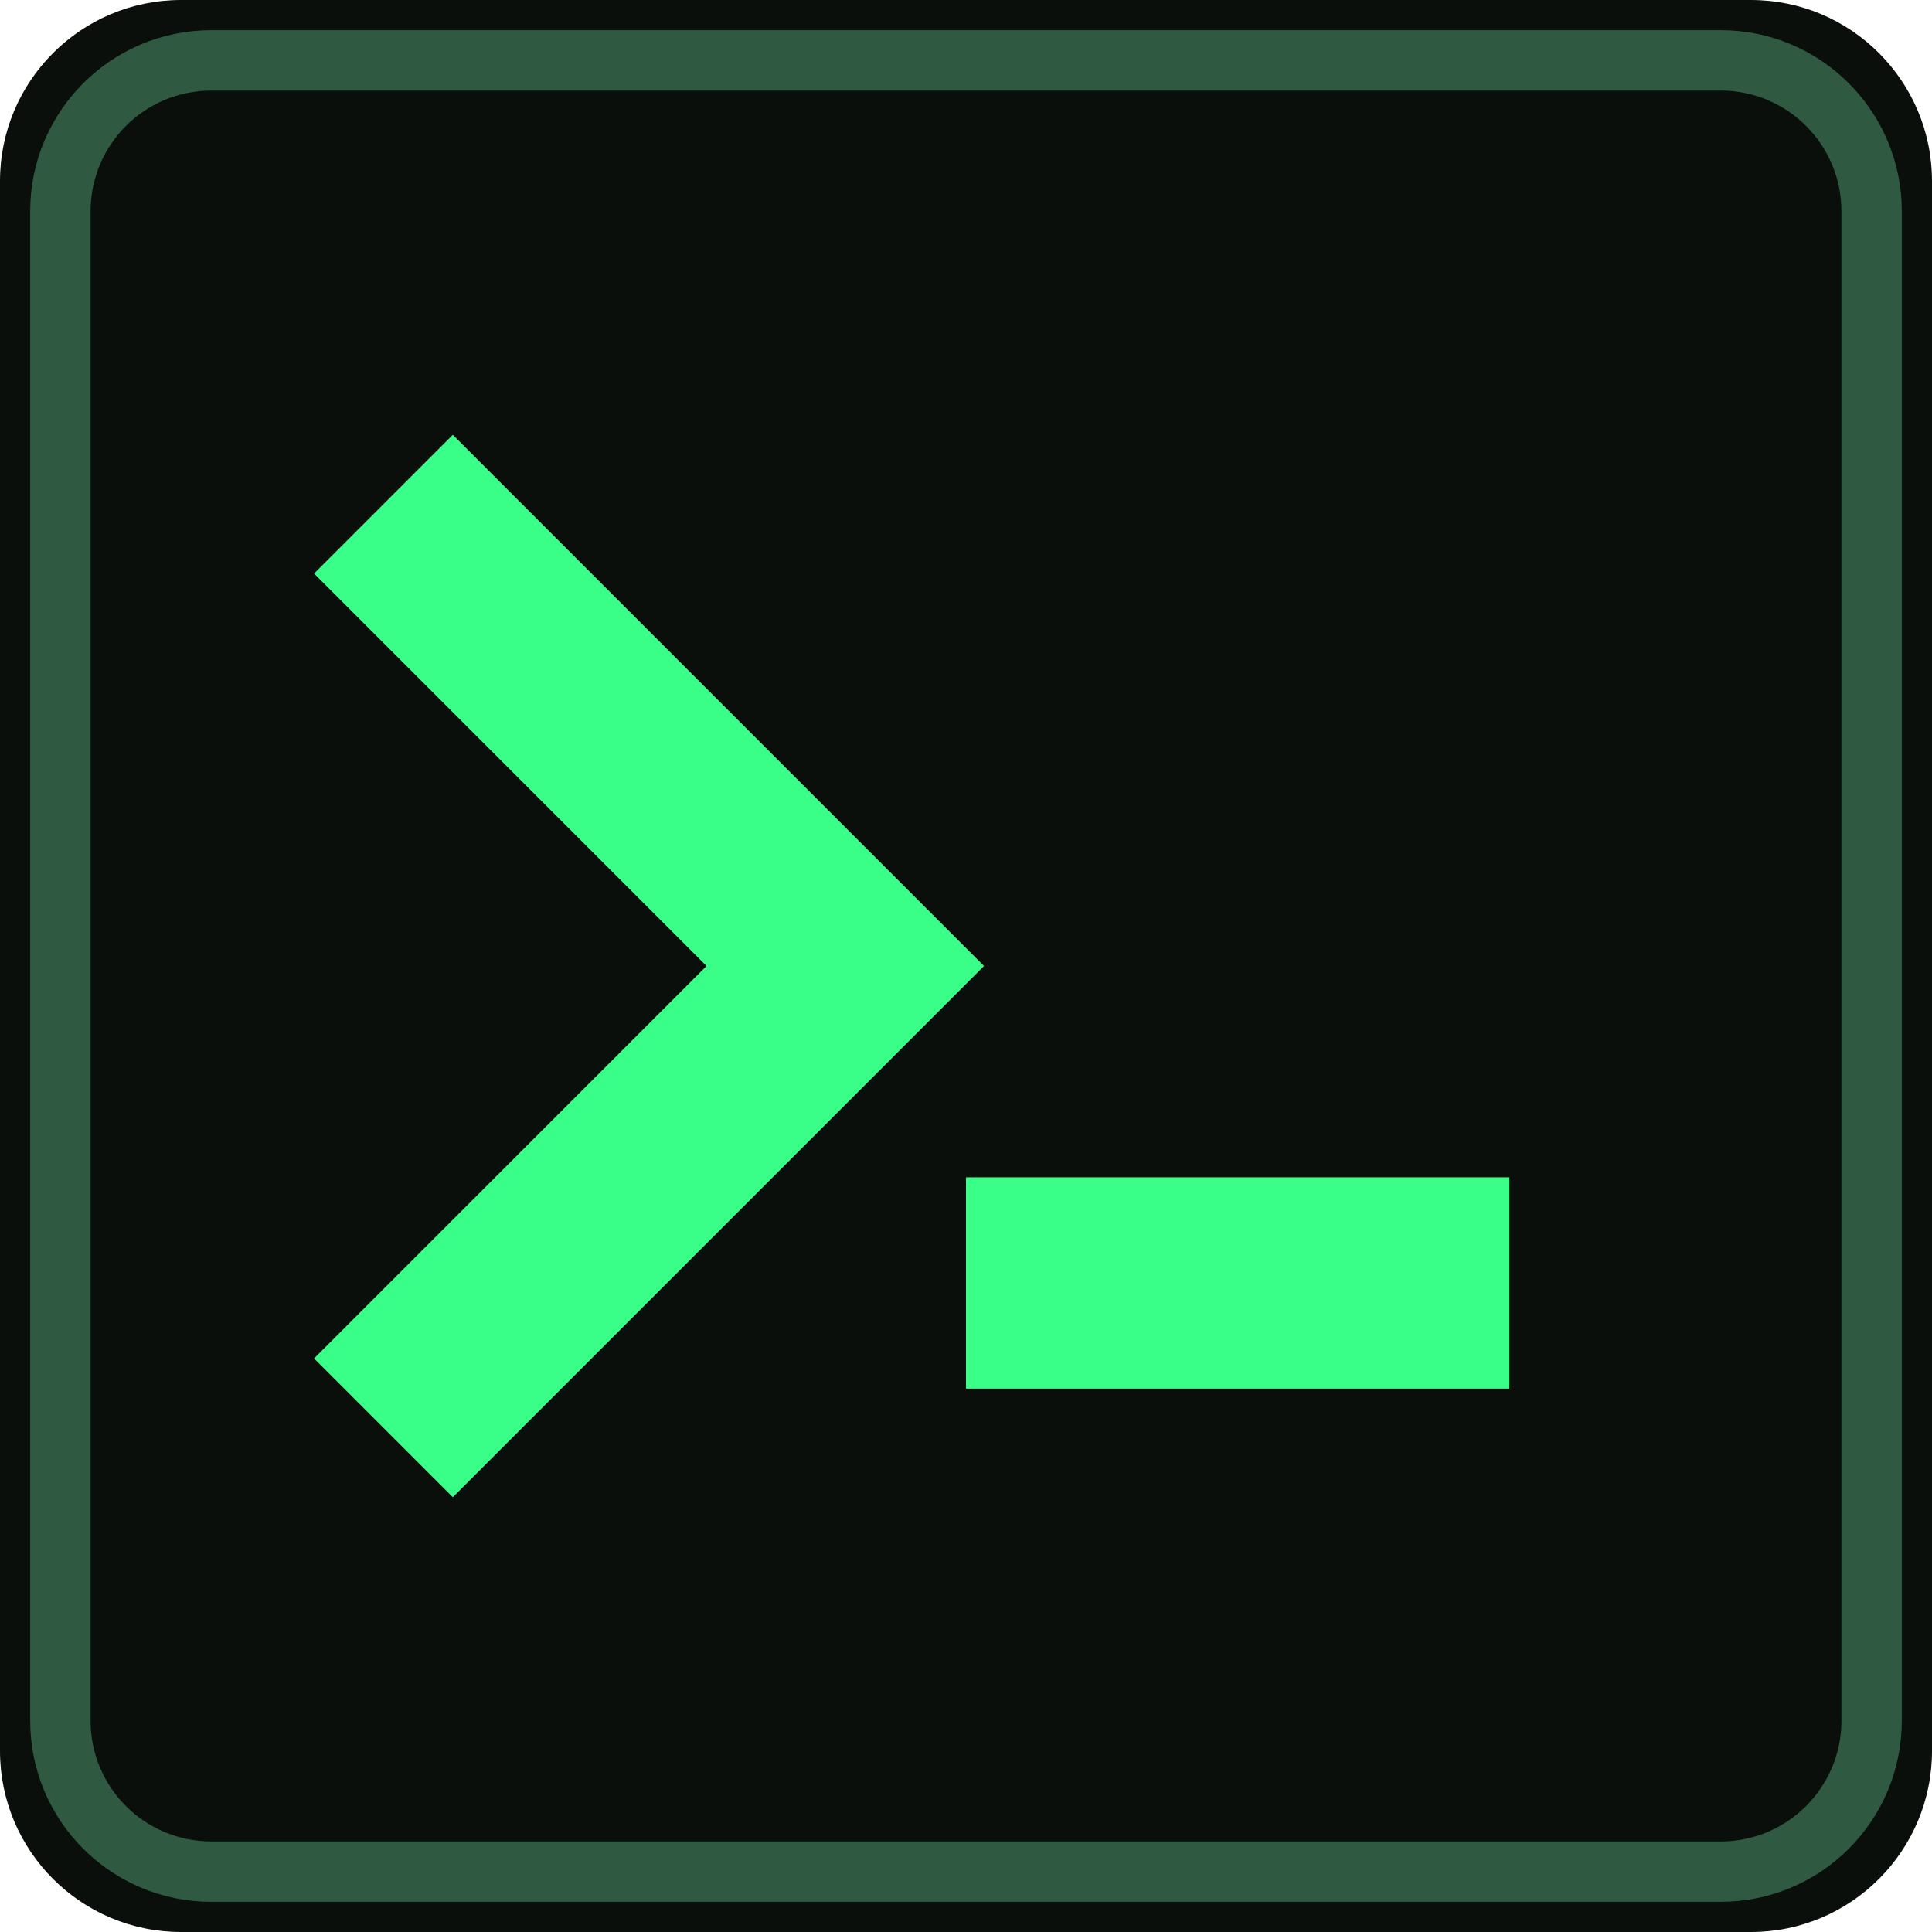
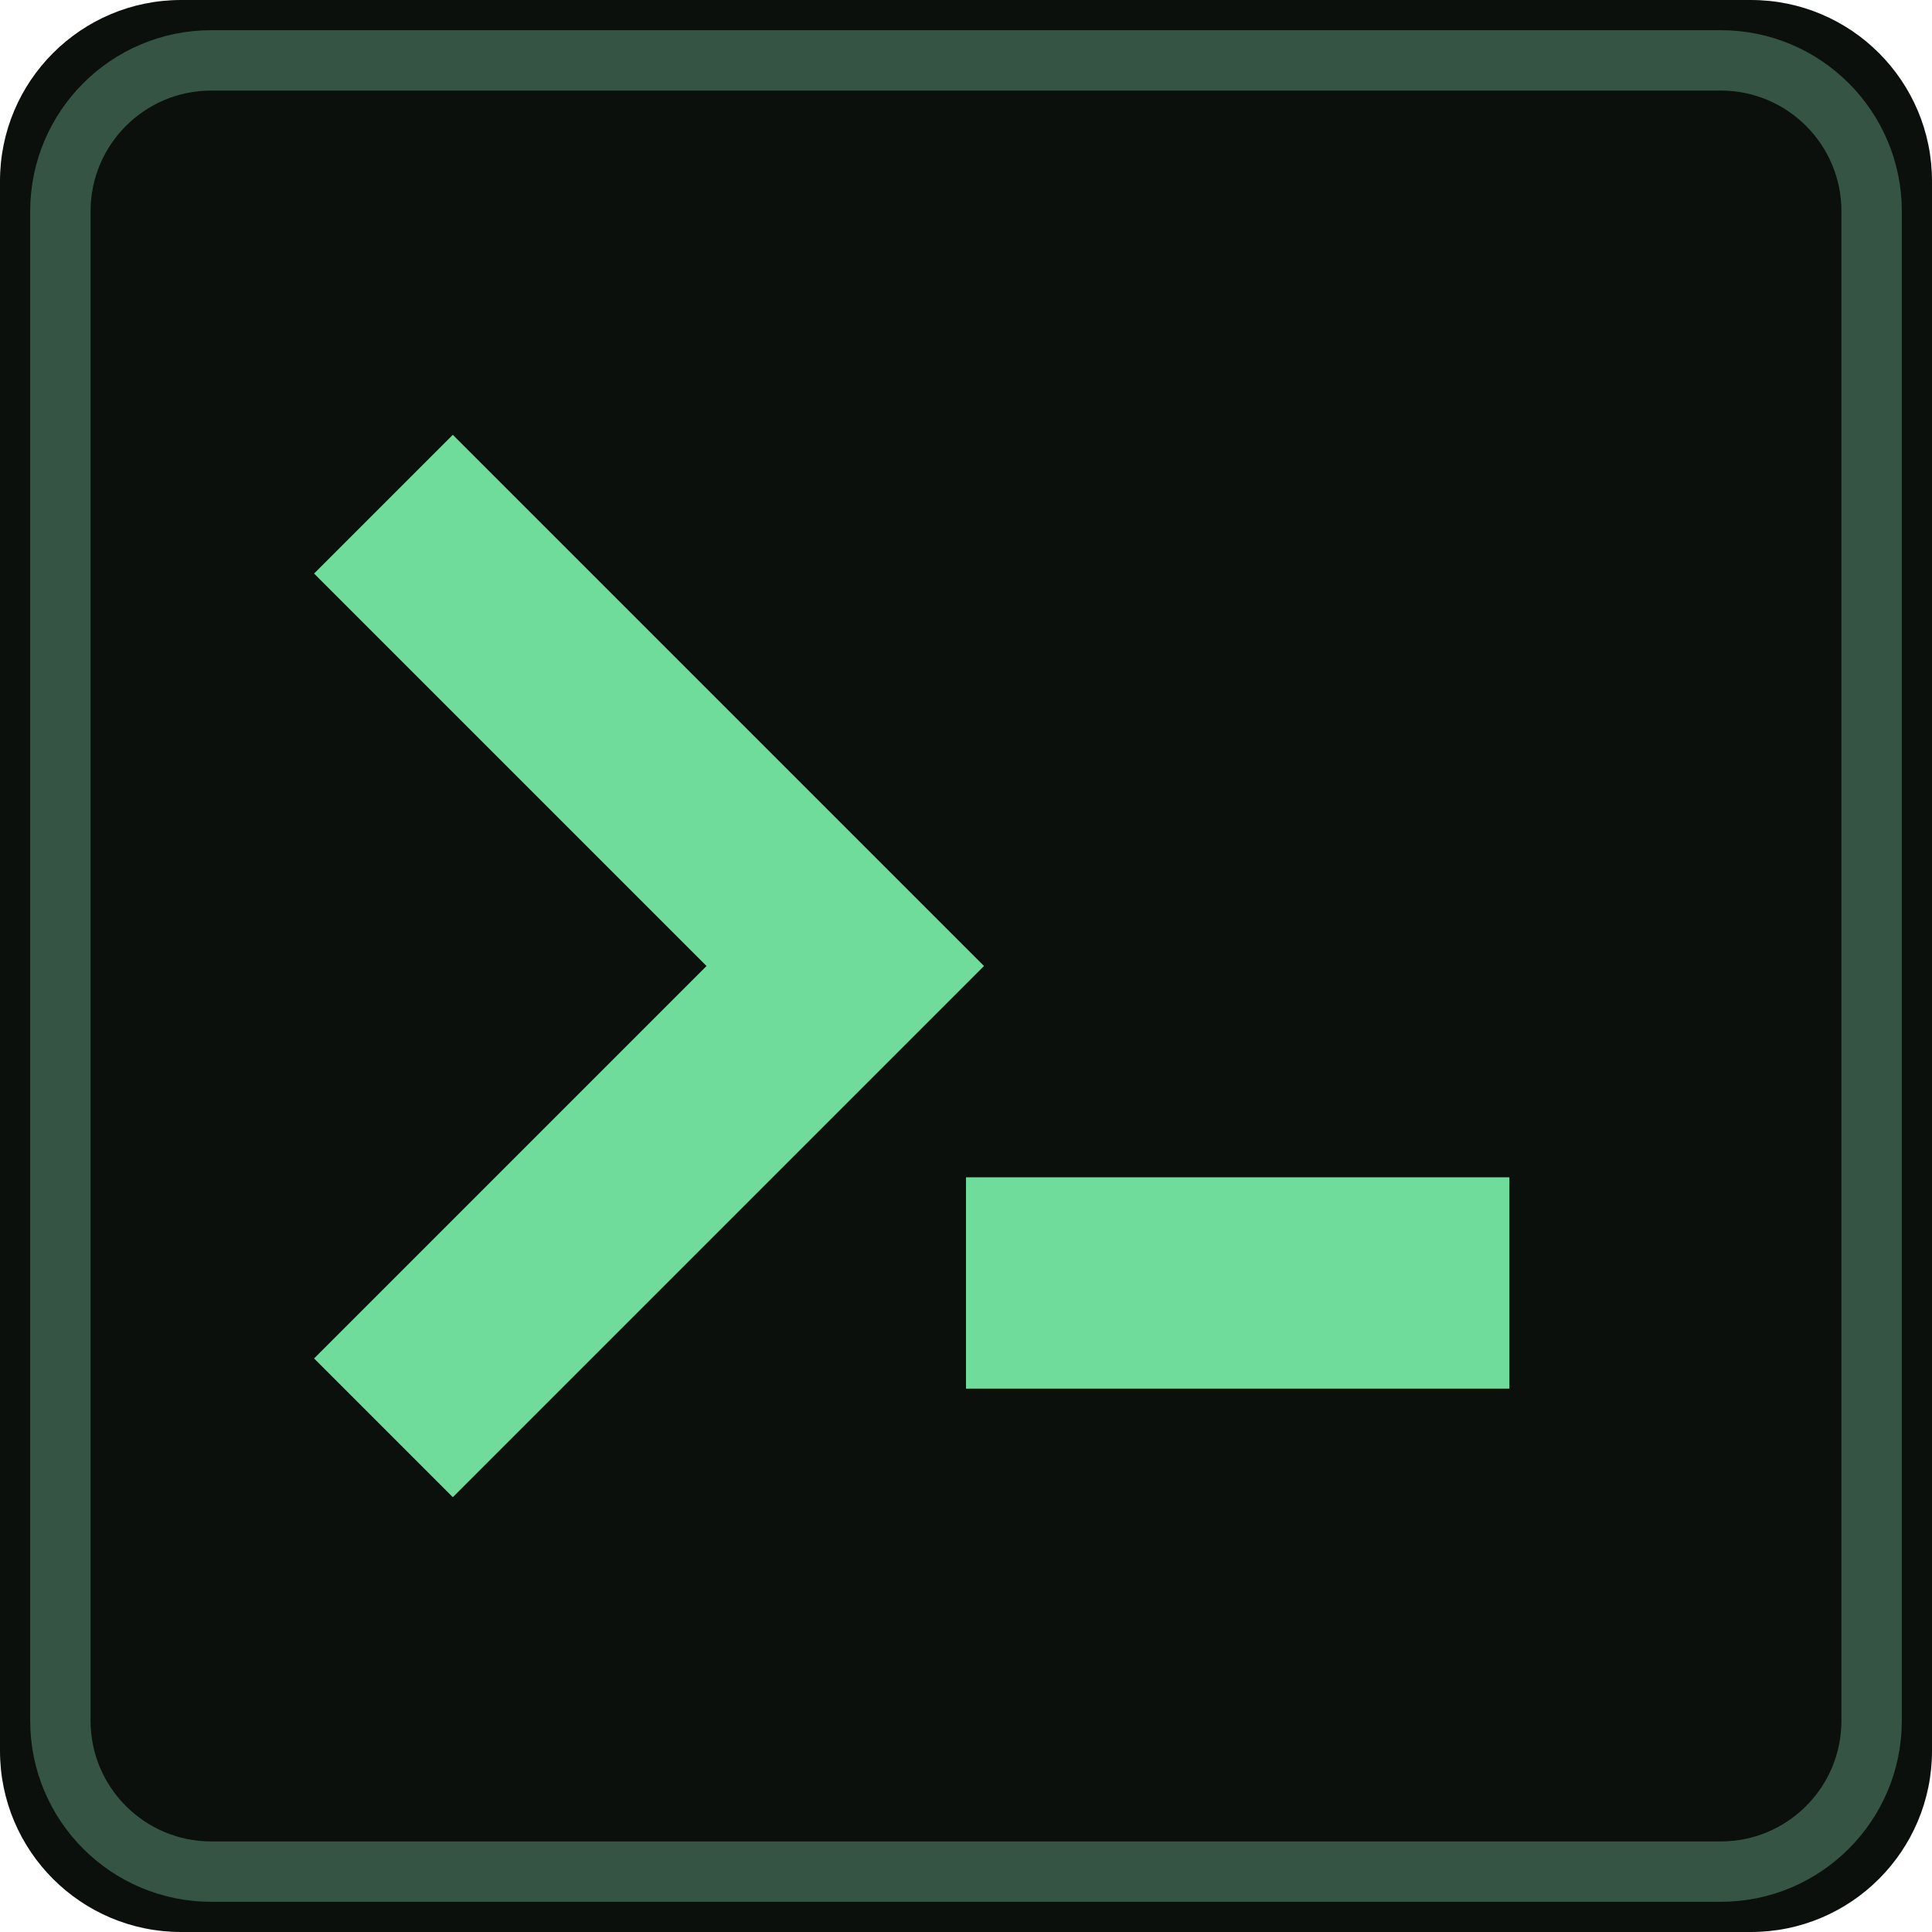
<svg xmlns="http://www.w3.org/2000/svg" viewBox="0 0 64 64">
-   <rect width="64" height="64" rx="6" fill="#0a0f0b" />
-   <rect x="2" y="2" width="60" height="60" rx="5" fill="none" stroke="#2f5a41" stroke-width="2" />
-   <path d="M15 19l13 13-13 13" fill="none" stroke="#39ff88" stroke-width="6.5" stroke-linecap="square" stroke-linejoin="miter" />
-   <rect x="32" y="39" width="18" height="7" fill="#39ff88" />
+   <rect width="64" height="64" rx="6" fill="#0b100d" />
+   <rect x="2" y="2" width="60" height="60" rx="5" fill="none" stroke="#365443" stroke-width="2" />
+   <path d="M15 19l13 13-13 13" fill="none" stroke="#6fdc9b" stroke-width="6.5" stroke-linecap="square" stroke-linejoin="miter" />
+   <rect x="32" y="39" width="18" height="7" fill="#6fdc9b" />
</svg>
